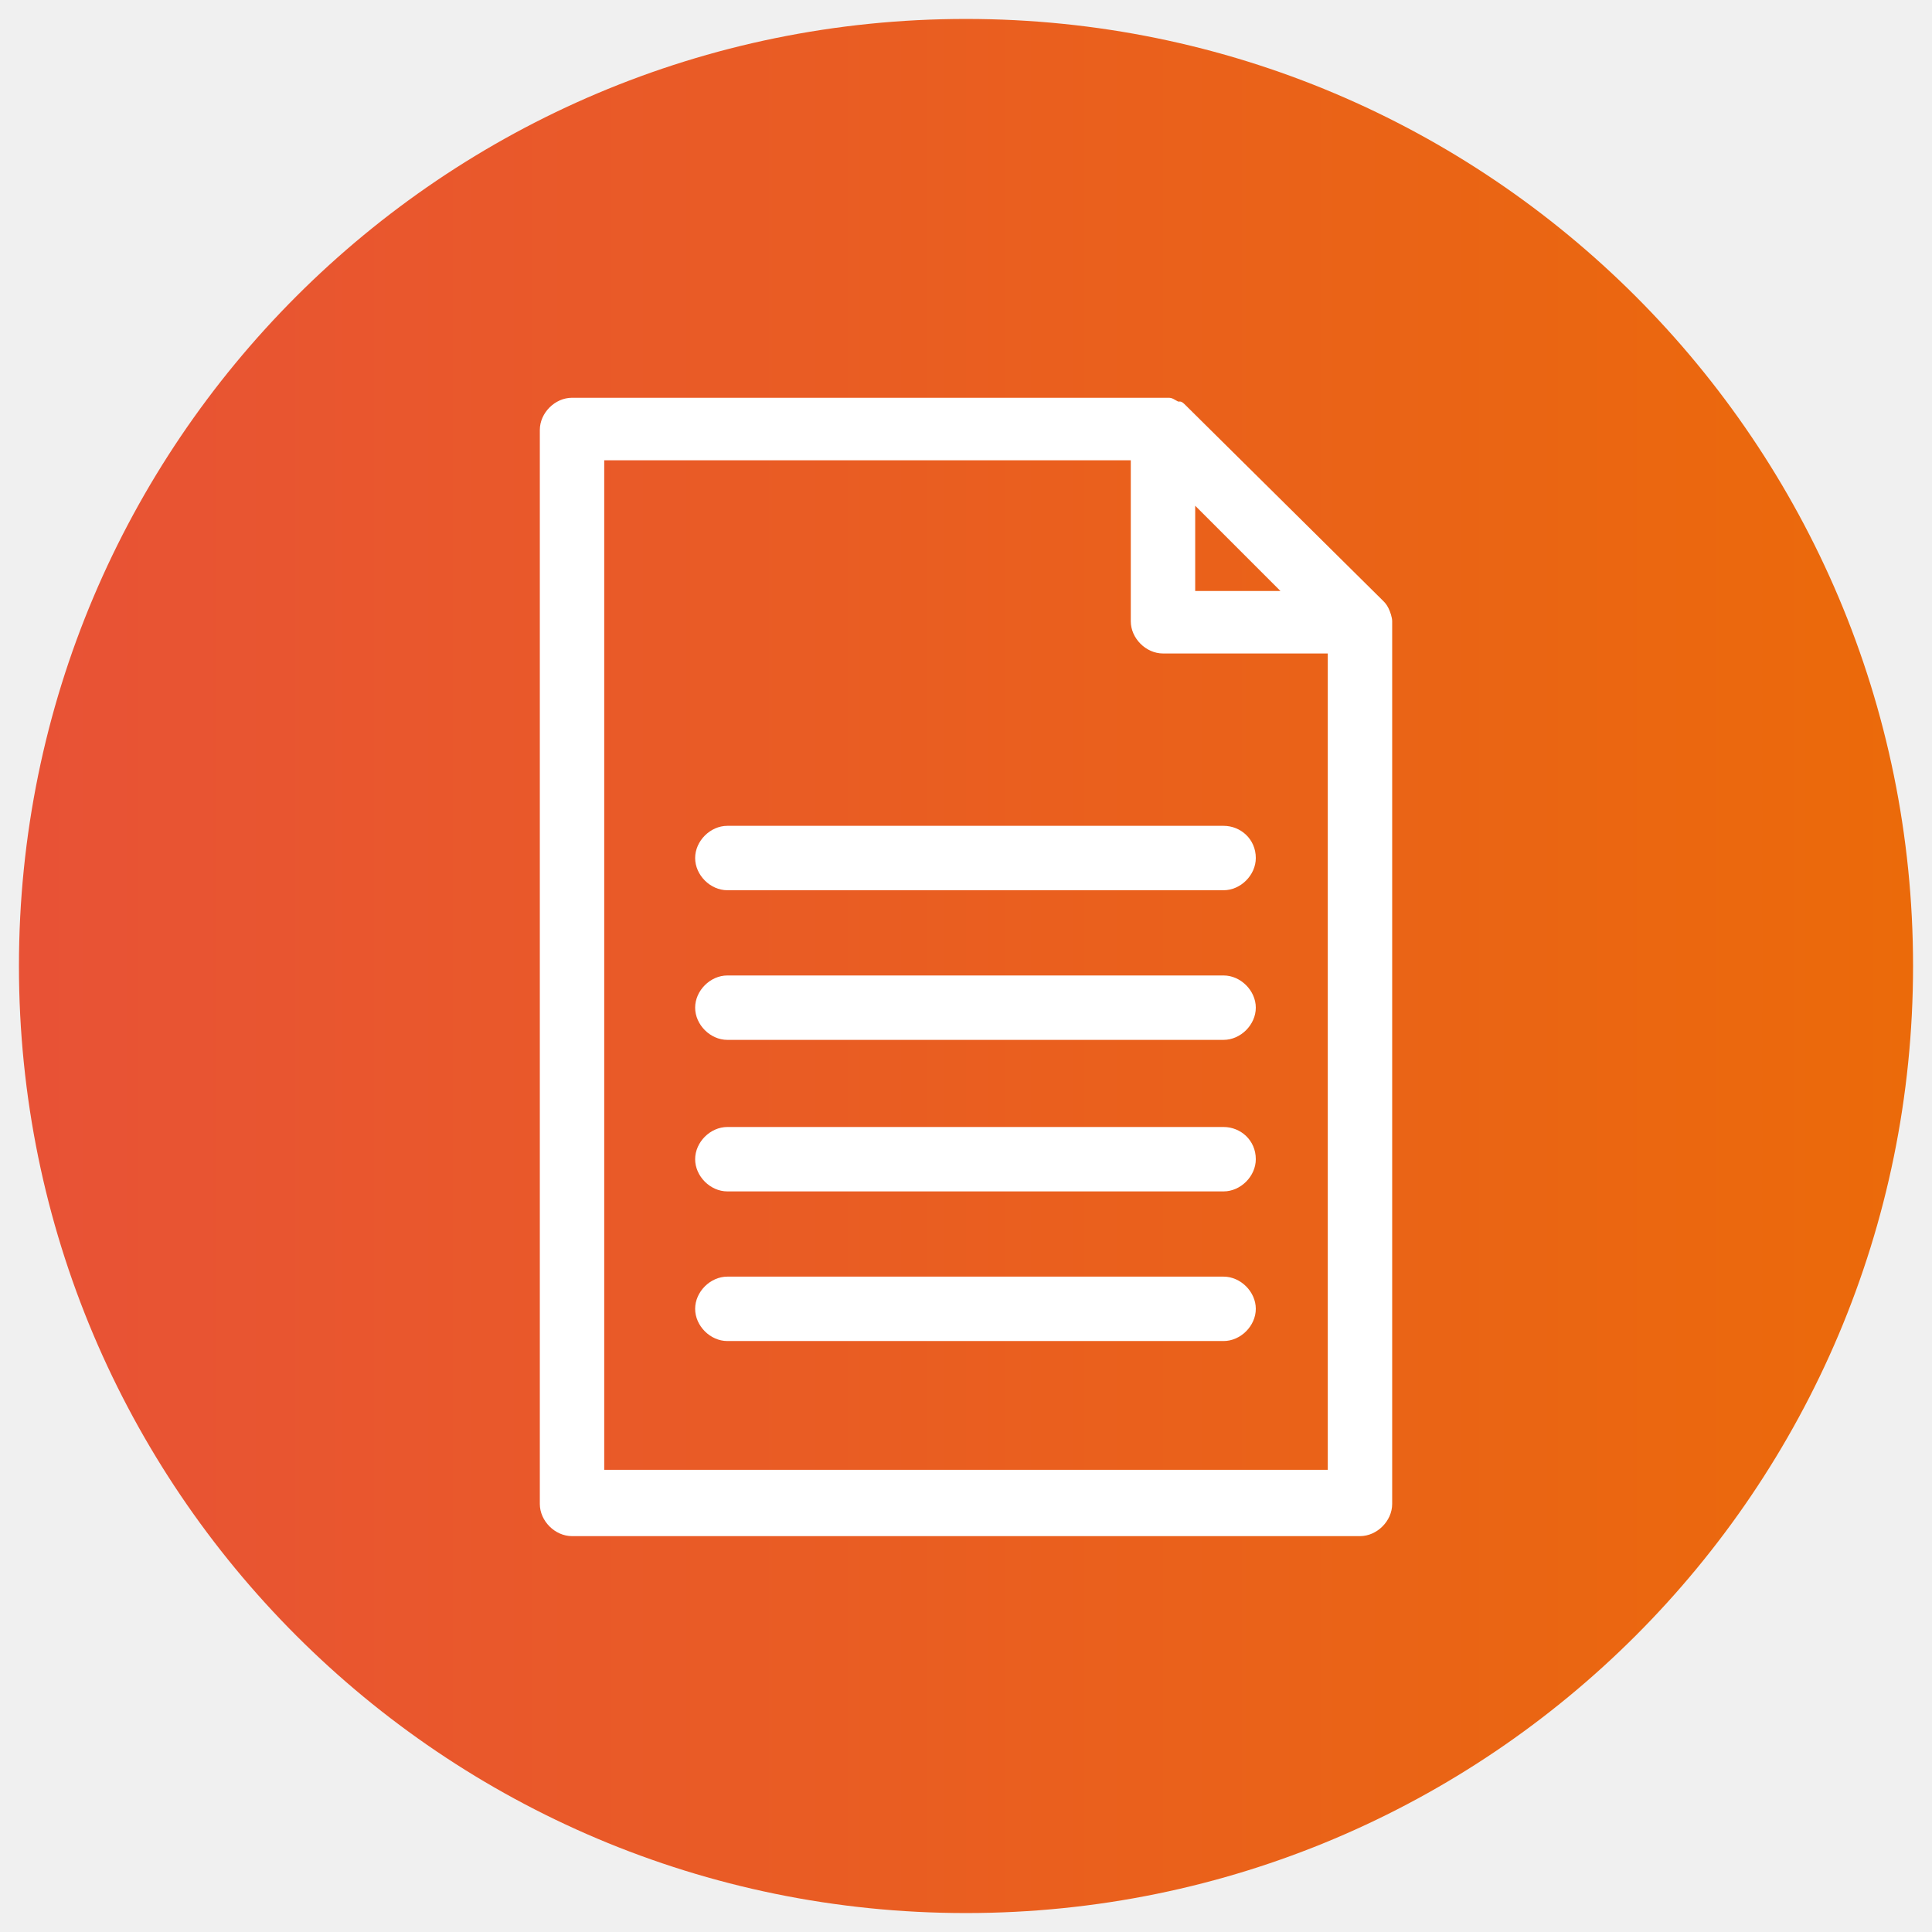
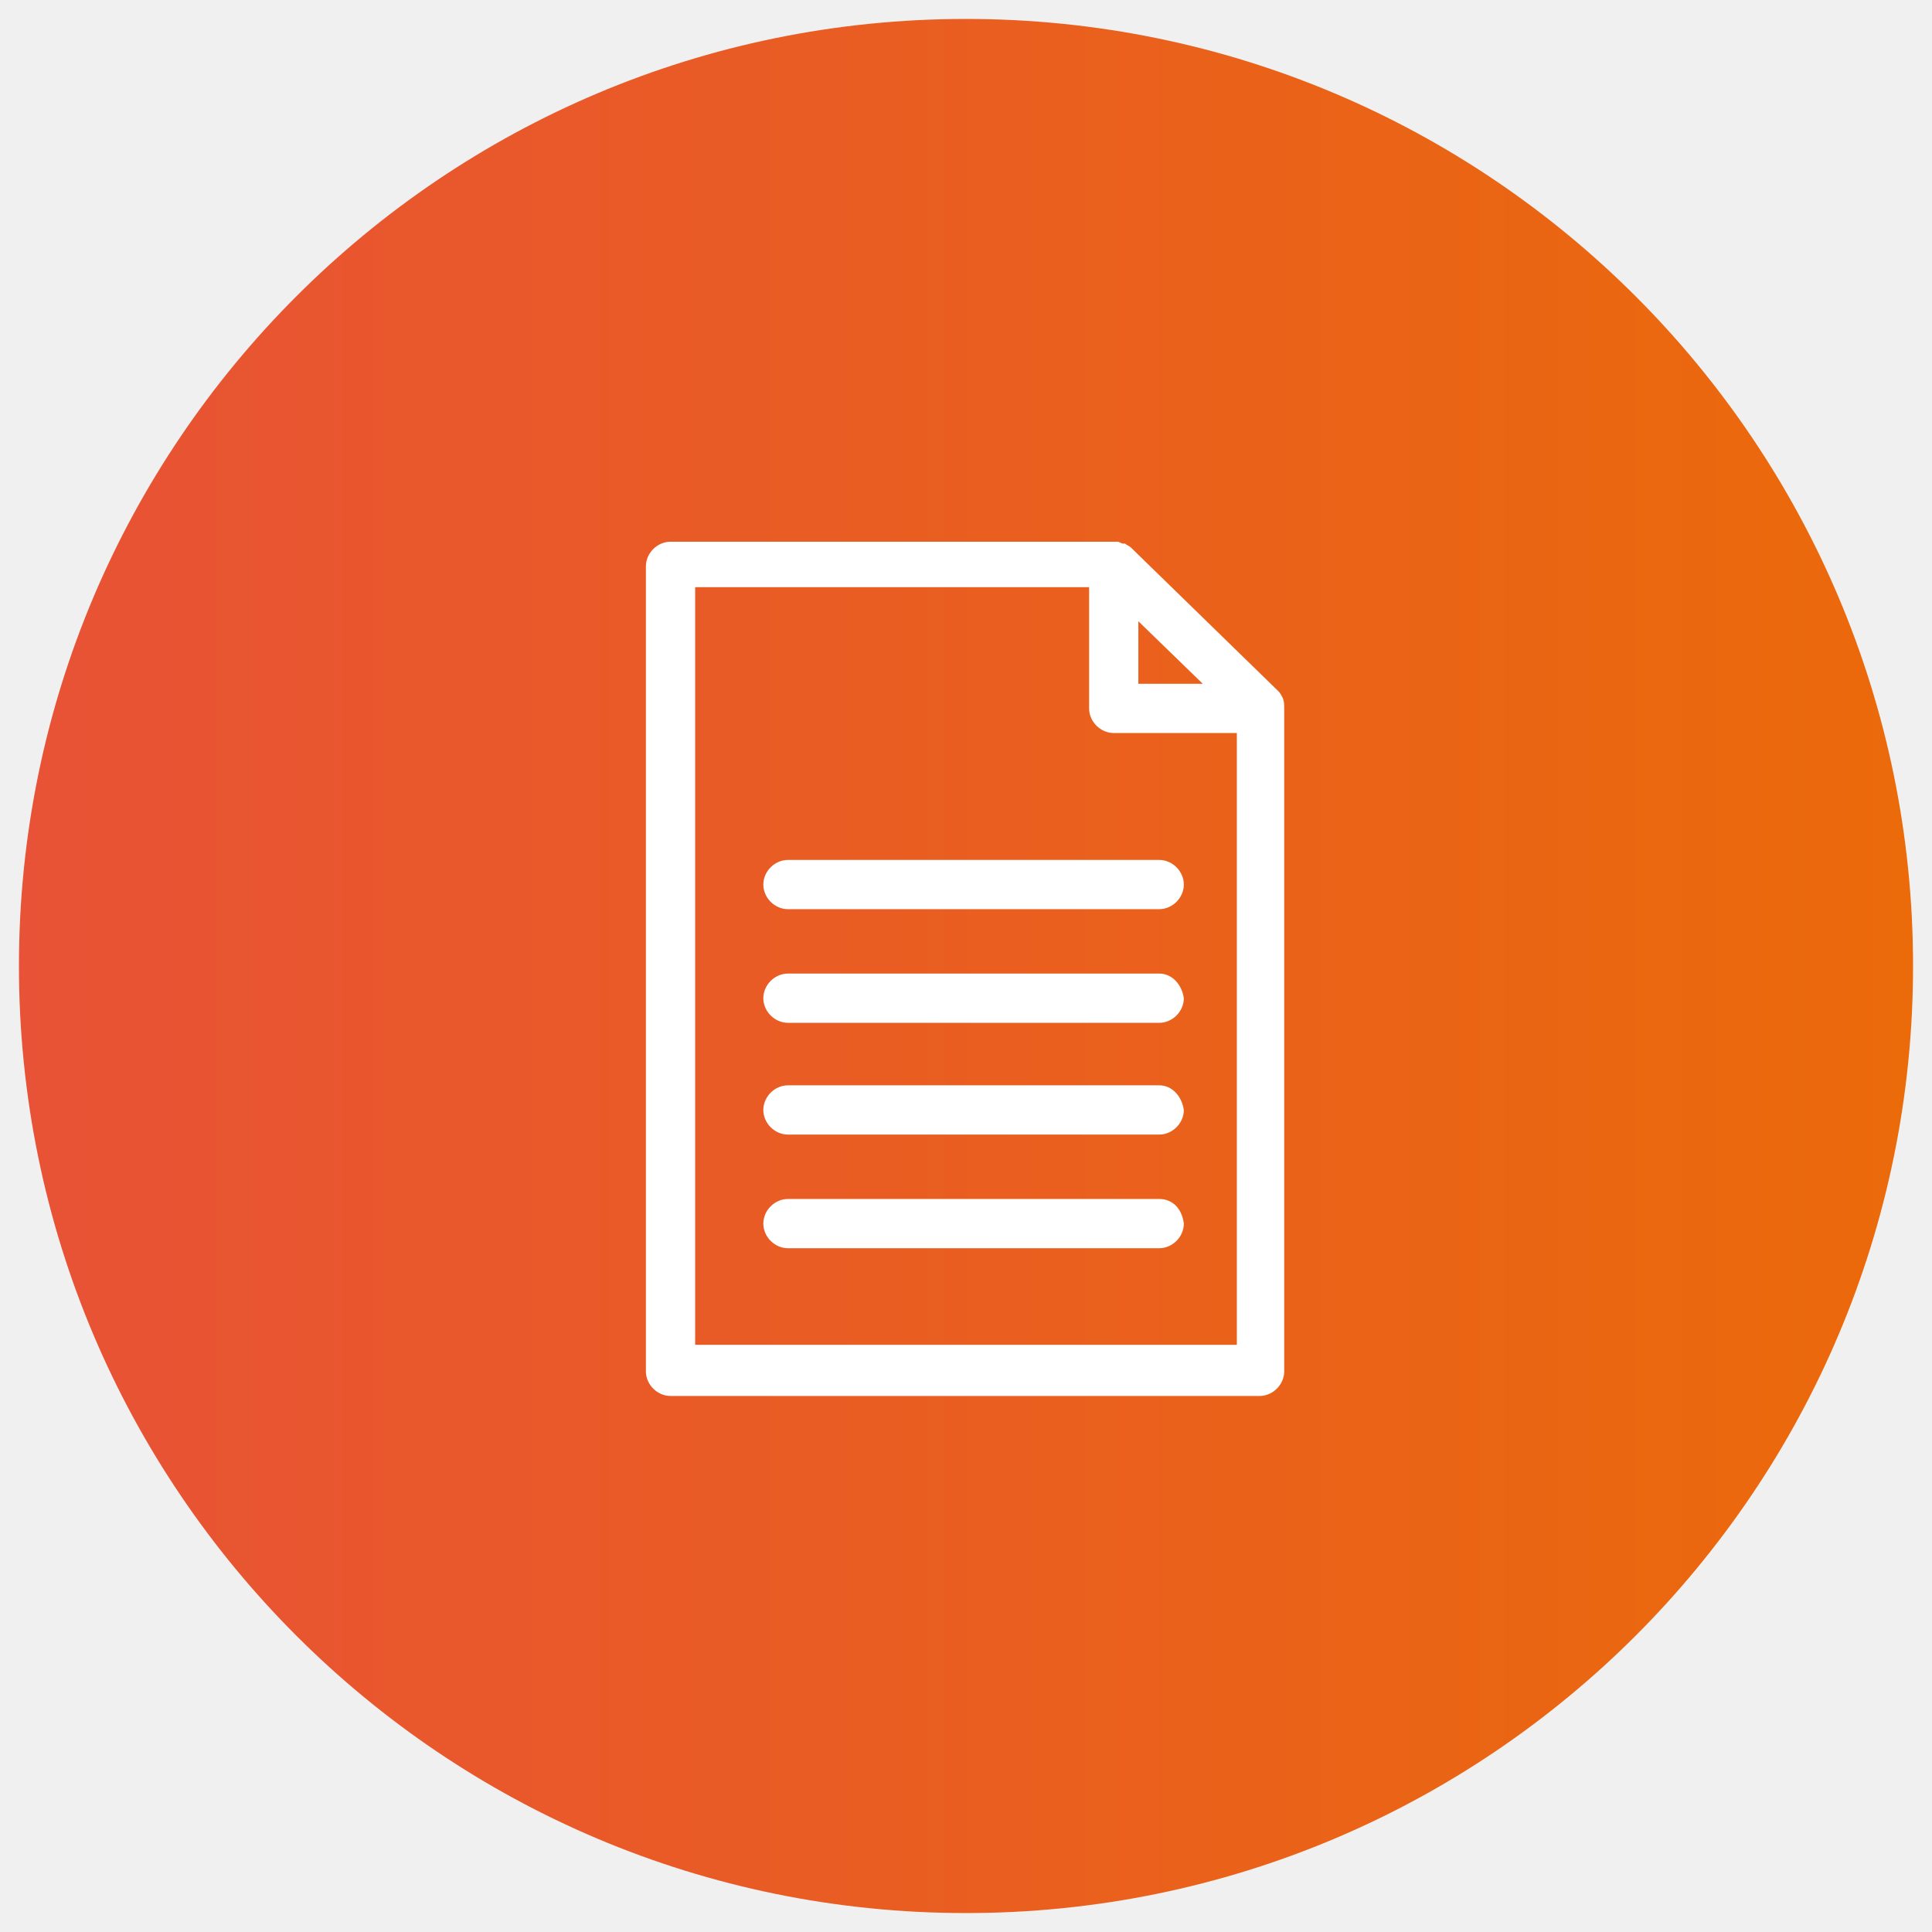
<svg xmlns="http://www.w3.org/2000/svg" version="1.1" id="Layer_1" x="0px" y="0px" viewBox="0 0 102 102" enable-background="new 0 0 102 102" xml:space="preserve">
-   <linearGradient id="SVGID_1_" gradientUnits="userSpaceOnUse" x1="1" y1="51" x2="101" y2="51">
+   <linearGradient id="SVGID_1_" gradientUnits="userSpaceOnUse" x1="1" y1="51" x2="101" y2="51" gradientTransform="matrix(1 0 0 -1 0 102)">
    <stop offset="0" style="stop-color:#E85236" />
    <stop offset="1" style="stop-color:#EB6A0A" />
  </linearGradient>
  <circle fill="url(#SVGID_1_)" cx="51" cy="51" r="50" />
  <g>
-     <path fill="#FFFFFF" d="M73.3,32.1C73.3,32.1,73.3,32,73.3,32.1c-0.1-0.2-0.2-0.3-0.3-0.4c0,0,0,0,0,0L62.6,21.4h0l0,0c0,0,0,0,0,0   c-0.1-0.1-0.2-0.2-0.3-0.2c0,0-0.1,0-0.1,0C62,21.1,61.9,21,61.7,21c0,0,0,0,0,0c-0.1,0-0.2,0-0.3,0H30.2c-0.9,0-1.7,0.8-1.7,1.7   v56.7c0,0.9,0.8,1.7,1.7,1.7h41.6c0.9,0,1.7-0.8,1.7-1.7V32.8C73.5,32.6,73.4,32.3,73.3,32.1z M63.1,26.7l4.5,4.5h-4.5V26.7z    M31.9,77.7V24.3h27.8v8.5c0,0.9,0.8,1.7,1.7,1.7h8.7v43.1H31.9z" />
-     <path fill="#FFFFFF" d="M64.6,51.5H38.4c-0.9,0-1.7,0.8-1.7,1.7c0,0.9,0.8,1.7,1.7,1.7h26.2c0.9,0,1.7-0.8,1.7-1.7   C66.3,52.3,65.5,51.5,64.6,51.5z" />
-     <path fill="#FFFFFF" d="M64.6,43.6H38.4c-0.9,0-1.7,0.8-1.7,1.7c0,0.9,0.8,1.7,1.7,1.7h26.2c0.9,0,1.7-0.8,1.7-1.7   C66.3,44.3,65.5,43.6,64.6,43.6z" />
-     <path fill="#FFFFFF" d="M64.6,59.5H38.4c-0.9,0-1.7,0.8-1.7,1.7c0,0.9,0.8,1.7,1.7,1.7h26.2c0.9,0,1.7-0.8,1.7-1.7   C66.3,60.2,65.5,59.5,64.6,59.5z" />
-     <path fill="#FFFFFF" d="M64.6,67.4H38.4c-0.9,0-1.7,0.8-1.7,1.7c0,0.9,0.8,1.7,1.7,1.7h26.2c0.9,0,1.7-0.8,1.7-1.7   C66.3,68.2,65.5,67.4,64.6,67.4z" />
+     <path fill="#FFFFFF" d="M67.7,36.8C67.7,36.8,67.7,36.8,67.7,36.8c-0.1-0.2-0.2-0.3-0.2-0.3c0,0,0,0,0,0l-7.8-7.6h0l0,0   c0,0,0,0,0,0c-0.1-0.1-0.2-0.1-0.3-0.2c0,0,0,0-0.1,0c-0.1,0-0.2-0.1-0.3-0.1c0,0,0,0,0,0c-0.1,0-0.1,0-0.2,0H35.4   c-0.7,0-1.3,0.6-1.3,1.3v42.5c0,0.7,0.6,1.3,1.3,1.3h31.1c0.7,0,1.3-0.6,1.3-1.3V37.4C67.8,37.2,67.8,37,67.7,36.8z M60.1,32.8   l3.4,3.3h-3.4V32.8z M36.7,71V31h20.8v6.4c0,0.7,0.6,1.3,1.3,1.3h6.5V71H36.7z" />
+     <path fill="#FFFFFF" d="M61.2,51.4H41.6c-0.7,0-1.3,0.6-1.3,1.3c0,0.7,0.6,1.3,1.3,1.3h19.6c0.7,0,1.3-0.6,1.3-1.3   C62.4,52,61.9,51.4,61.2,51.4z" />
+     <path fill="#FFFFFF" d="M61.2,45.4H41.6c-0.7,0-1.3,0.6-1.3,1.3s0.6,1.3,1.3,1.3h19.6c0.7,0,1.3-0.6,1.3-1.3S61.9,45.4,61.2,45.4z" />
+     <path fill="#FFFFFF" d="M61.2,57.3H41.6c-0.7,0-1.3,0.6-1.3,1.3c0,0.7,0.6,1.3,1.3,1.3h19.6c0.7,0,1.3-0.6,1.3-1.3   C62.4,57.9,61.9,57.3,61.2,57.3z" />
+     <path fill="#FFFFFF" d="M61.2,63.3H41.6c-0.7,0-1.3,0.6-1.3,1.3c0,0.7,0.6,1.3,1.3,1.3h19.6c0.7,0,1.3-0.6,1.3-1.3   C62.4,63.8,61.9,63.3,61.2,63.3z" />
  </g>
</svg>
